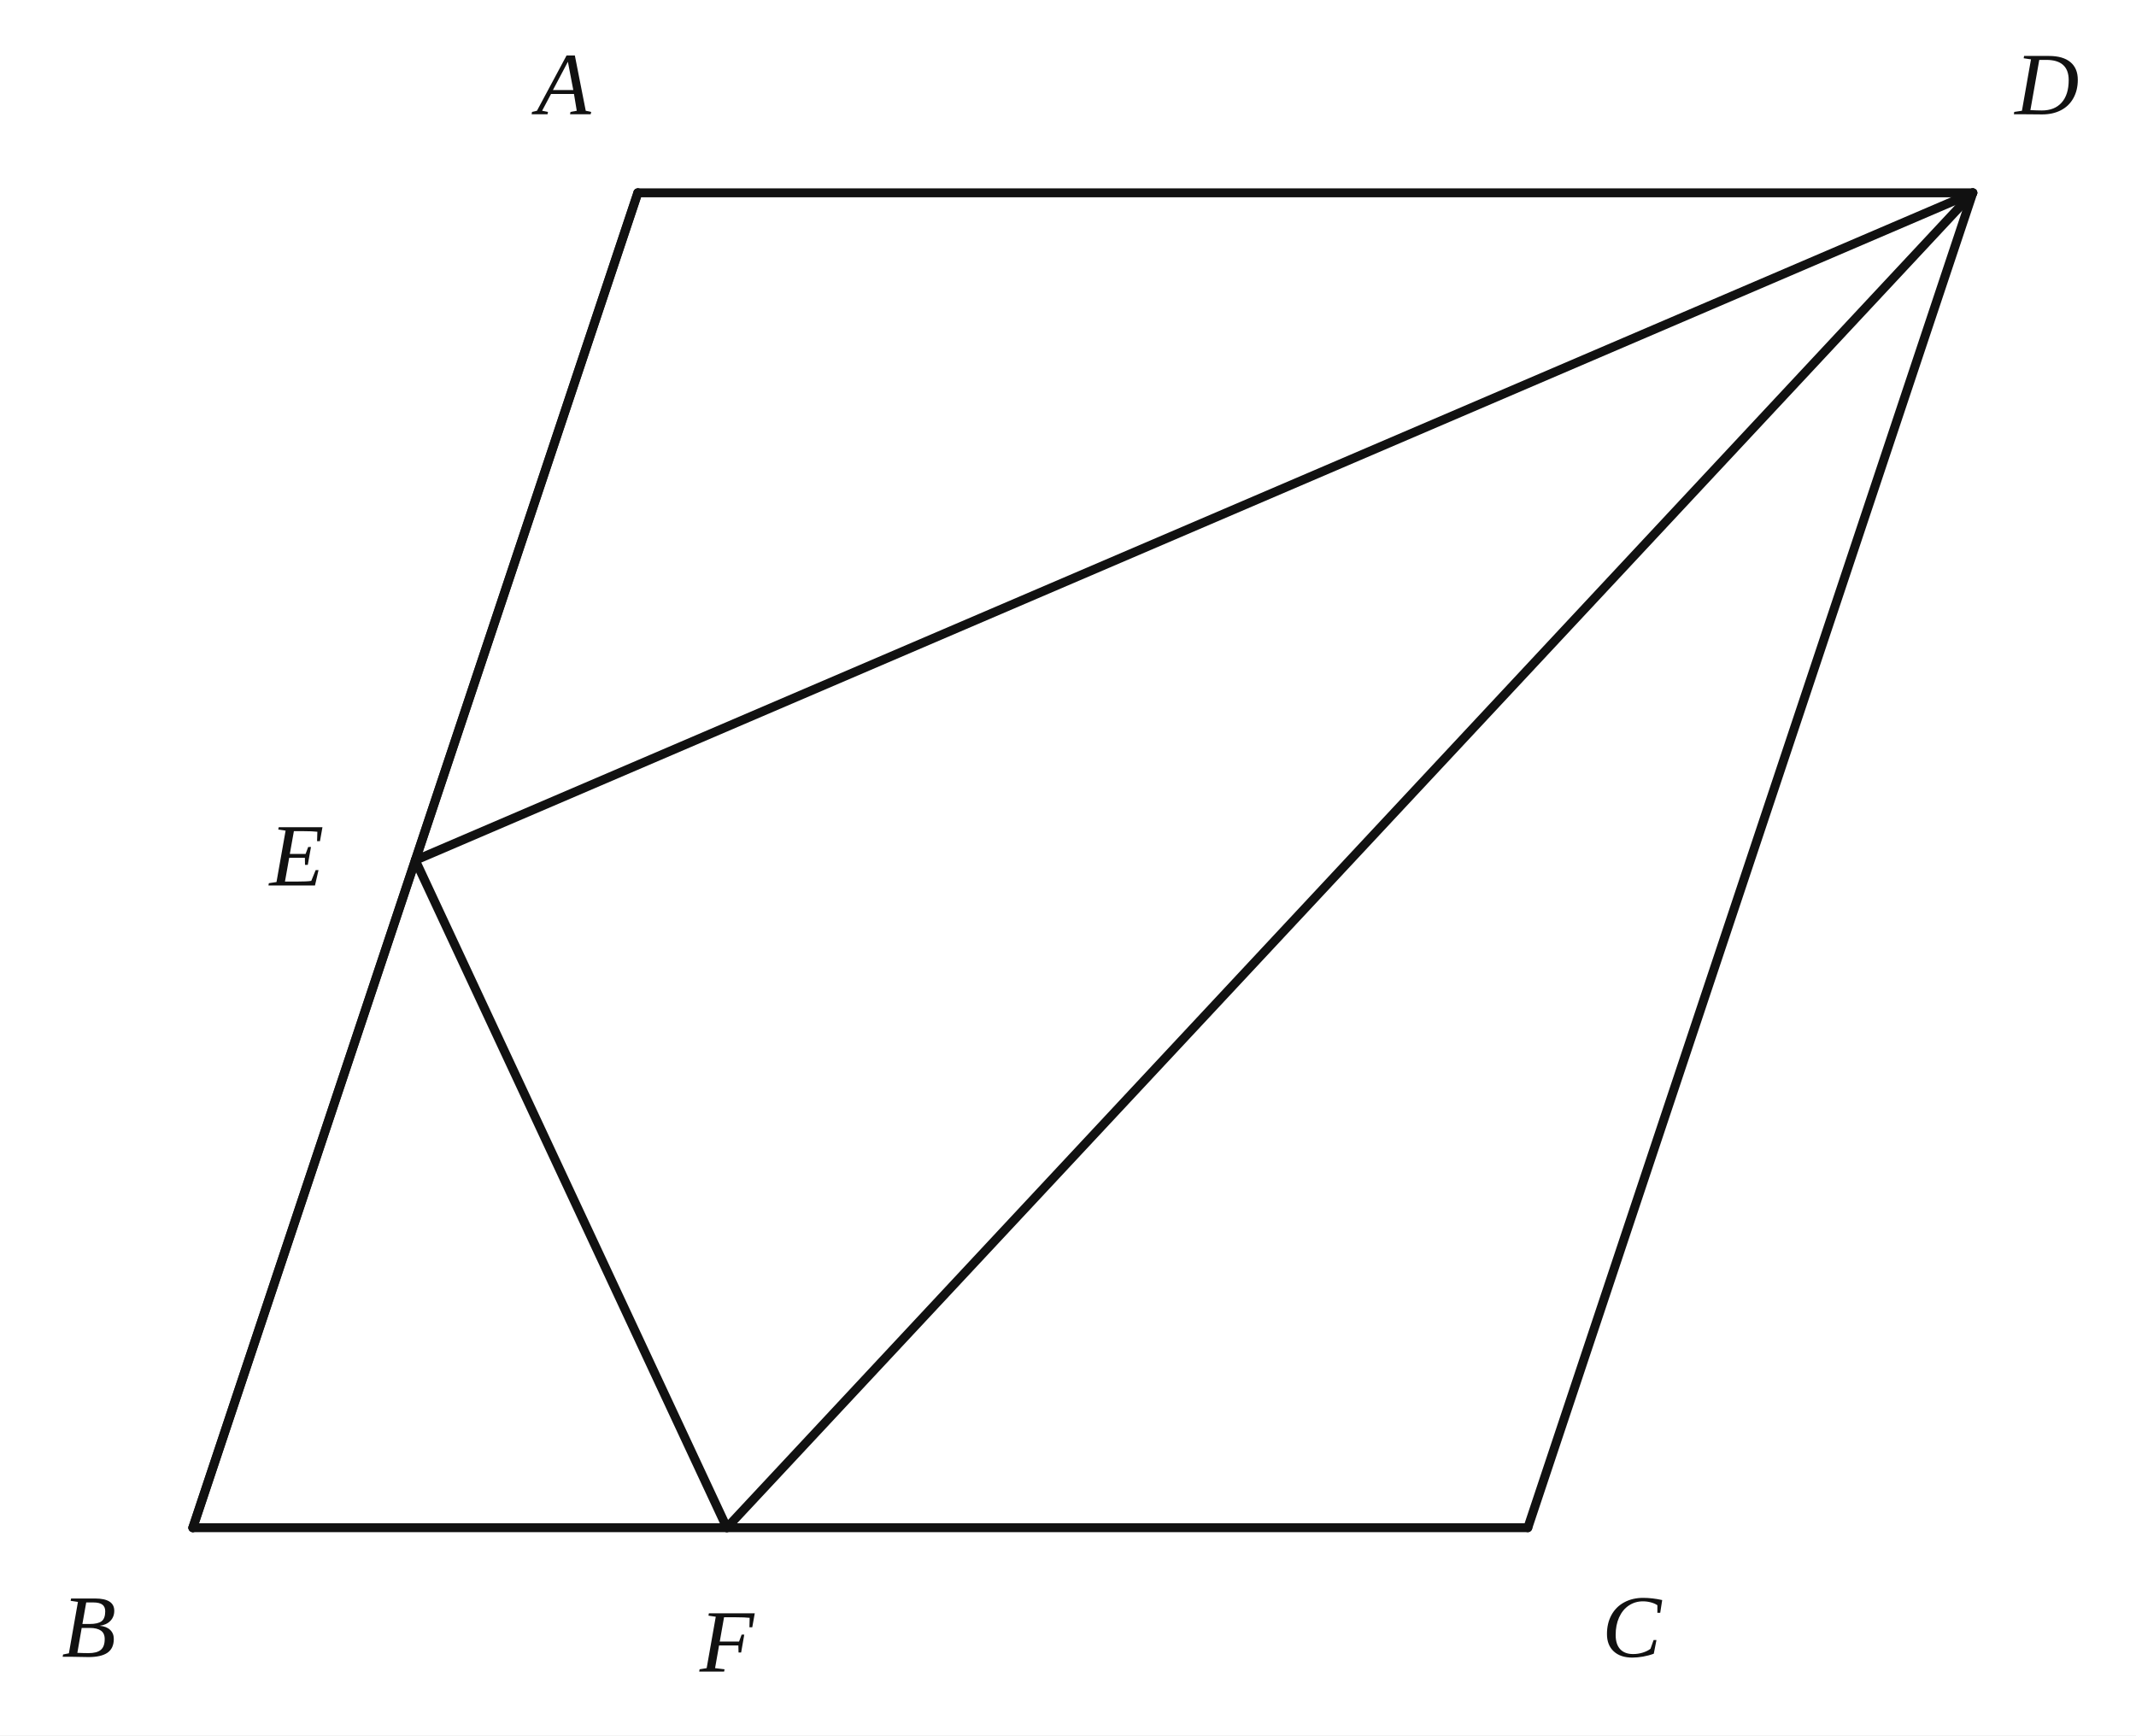
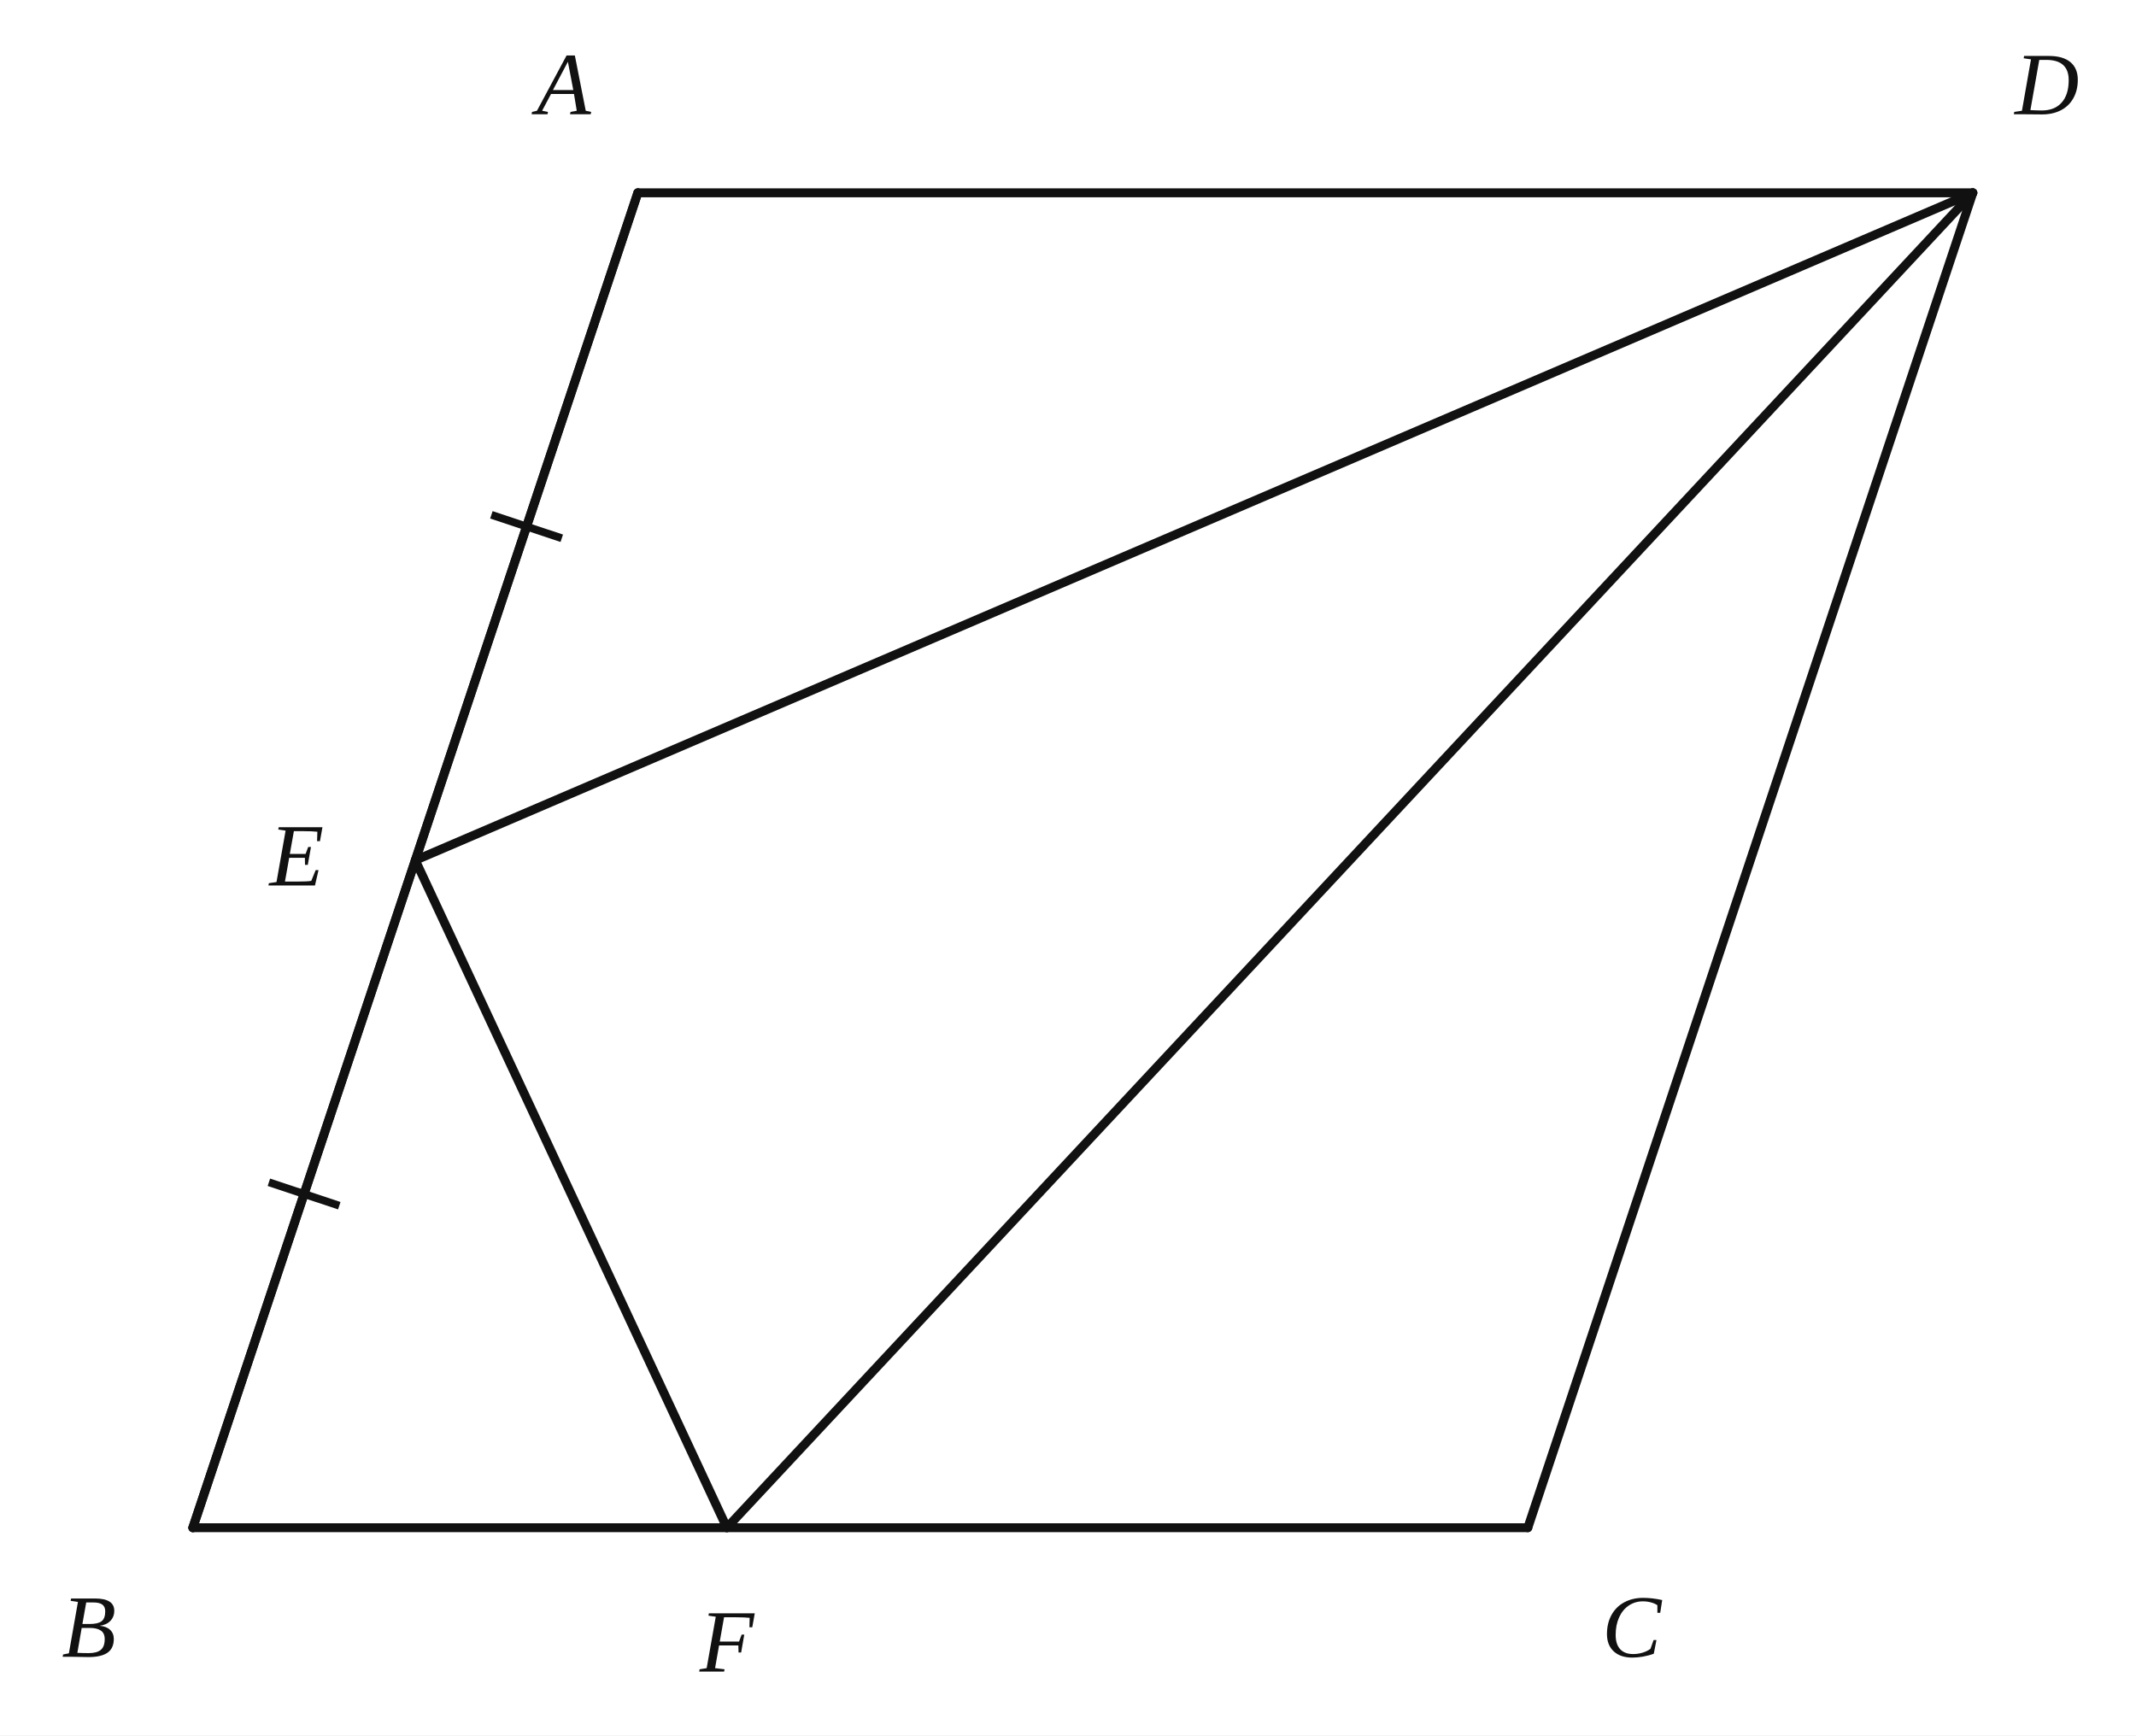
<svg xmlns="http://www.w3.org/2000/svg" width="576" height="468" viewBox="0 0 576.00 468.00">
  <rect width="100%" height="100%" fill="#ffffff" />
  <line x1="172.00" y1="52.00" x2="52.00" y2="412.00" stroke="#111" stroke-width="2.40" stroke-linecap="round" />
  <line x1="52.00" y1="412.00" x2="412.00" y2="412.00" stroke="#111" stroke-width="2.40" stroke-linecap="round" />
  <line x1="412.00" y1="412.00" x2="532.00" y2="52.00" stroke="#111" stroke-width="2.40" stroke-linecap="round" />
  <line x1="532.00" y1="52.00" x2="172.00" y2="52.00" stroke="#111" stroke-width="2.40" stroke-linecap="round" />
  <line x1="172.00" y1="52.00" x2="112.00" y2="232.00" stroke="#111" stroke-width="2.40" stroke-linecap="round" />
  <line x1="112.00" y1="232.00" x2="52.00" y2="412.00" stroke="#111" stroke-width="2.40" stroke-linecap="round" />
  <line x1="112.00" y1="232.00" x2="196.00" y2="412.00" stroke="#111" stroke-width="2.40" stroke-linecap="round" />
  <line x1="112.00" y1="232.00" x2="532.00" y2="52.00" stroke="#111" stroke-width="2.40" stroke-linecap="round" />
  <line x1="532.00" y1="52.00" x2="196.00" y2="412.00" stroke="#111" stroke-width="2.40" stroke-linecap="round" />
+   <line x1="151.49" y1="145.16" x2="132.51" y2="138.84" stroke="#111" stroke-width="2.10" />
+   <line x1="91.49" y1="325.16" x2="72.51" y2="318.84" stroke="#111" stroke-width="2.10" />
  <text x="152.00" y="24.00" font-family="STIX Two Text, Times New Roman, serif" font-style="italic" font-size="24.0" text-anchor="middle" dominant-baseline="middle" fill="none" stroke="#ffffff" stroke-width="6.72" stroke-linejoin="round">A</text>
  <text x="152.00" y="24.00" font-family="STIX Two Text, Times New Roman, serif" font-style="italic" font-size="24.0" text-anchor="middle" dominant-baseline="middle" fill="#111">A</text>
  <text x="24.00" y="440.00" font-family="STIX Two Text, Times New Roman, serif" font-style="italic" font-size="24.0" text-anchor="middle" dominant-baseline="middle" fill="none" stroke="#ffffff" stroke-width="6.72" stroke-linejoin="round">B</text>
  <text x="24.00" y="440.00" font-family="STIX Two Text, Times New Roman, serif" font-style="italic" font-size="24.0" text-anchor="middle" dominant-baseline="middle" fill="#111">B</text>
  <text x="440.00" y="440.00" font-family="STIX Two Text, Times New Roman, serif" font-style="italic" font-size="24.0" text-anchor="middle" dominant-baseline="middle" fill="none" stroke="#ffffff" stroke-width="6.72" stroke-linejoin="round">C</text>
  <text x="440.00" y="440.00" font-family="STIX Two Text, Times New Roman, serif" font-style="italic" font-size="24.0" text-anchor="middle" dominant-baseline="middle" fill="#111">C</text>
  <text x="552.00" y="24.00" font-family="STIX Two Text, Times New Roman, serif" font-style="italic" font-size="24.0" text-anchor="middle" dominant-baseline="middle" fill="none" stroke="#ffffff" stroke-width="6.72" stroke-linejoin="round">D</text>
  <text x="552.00" y="24.00" font-family="STIX Two Text, Times New Roman, serif" font-style="italic" font-size="24.0" text-anchor="middle" dominant-baseline="middle" fill="#111">D</text>
  <text x="80.00" y="232.00" font-family="STIX Two Text, Times New Roman, serif" font-style="italic" font-size="24.0" text-anchor="middle" dominant-baseline="middle" fill="none" stroke="#ffffff" stroke-width="6.72" stroke-linejoin="round">E</text>
  <text x="80.00" y="232.00" font-family="STIX Two Text, Times New Roman, serif" font-style="italic" font-size="24.0" text-anchor="middle" dominant-baseline="middle" fill="#111">E</text>
  <text x="196.00" y="444.00" font-family="STIX Two Text, Times New Roman, serif" font-style="italic" font-size="24.0" text-anchor="middle" dominant-baseline="middle" fill="none" stroke="#ffffff" stroke-width="6.72" stroke-linejoin="round">F</text>
  <text x="196.00" y="444.00" font-family="STIX Two Text, Times New Roman, serif" font-style="italic" font-size="24.0" text-anchor="middle" dominant-baseline="middle" fill="#111">F</text>
</svg>
